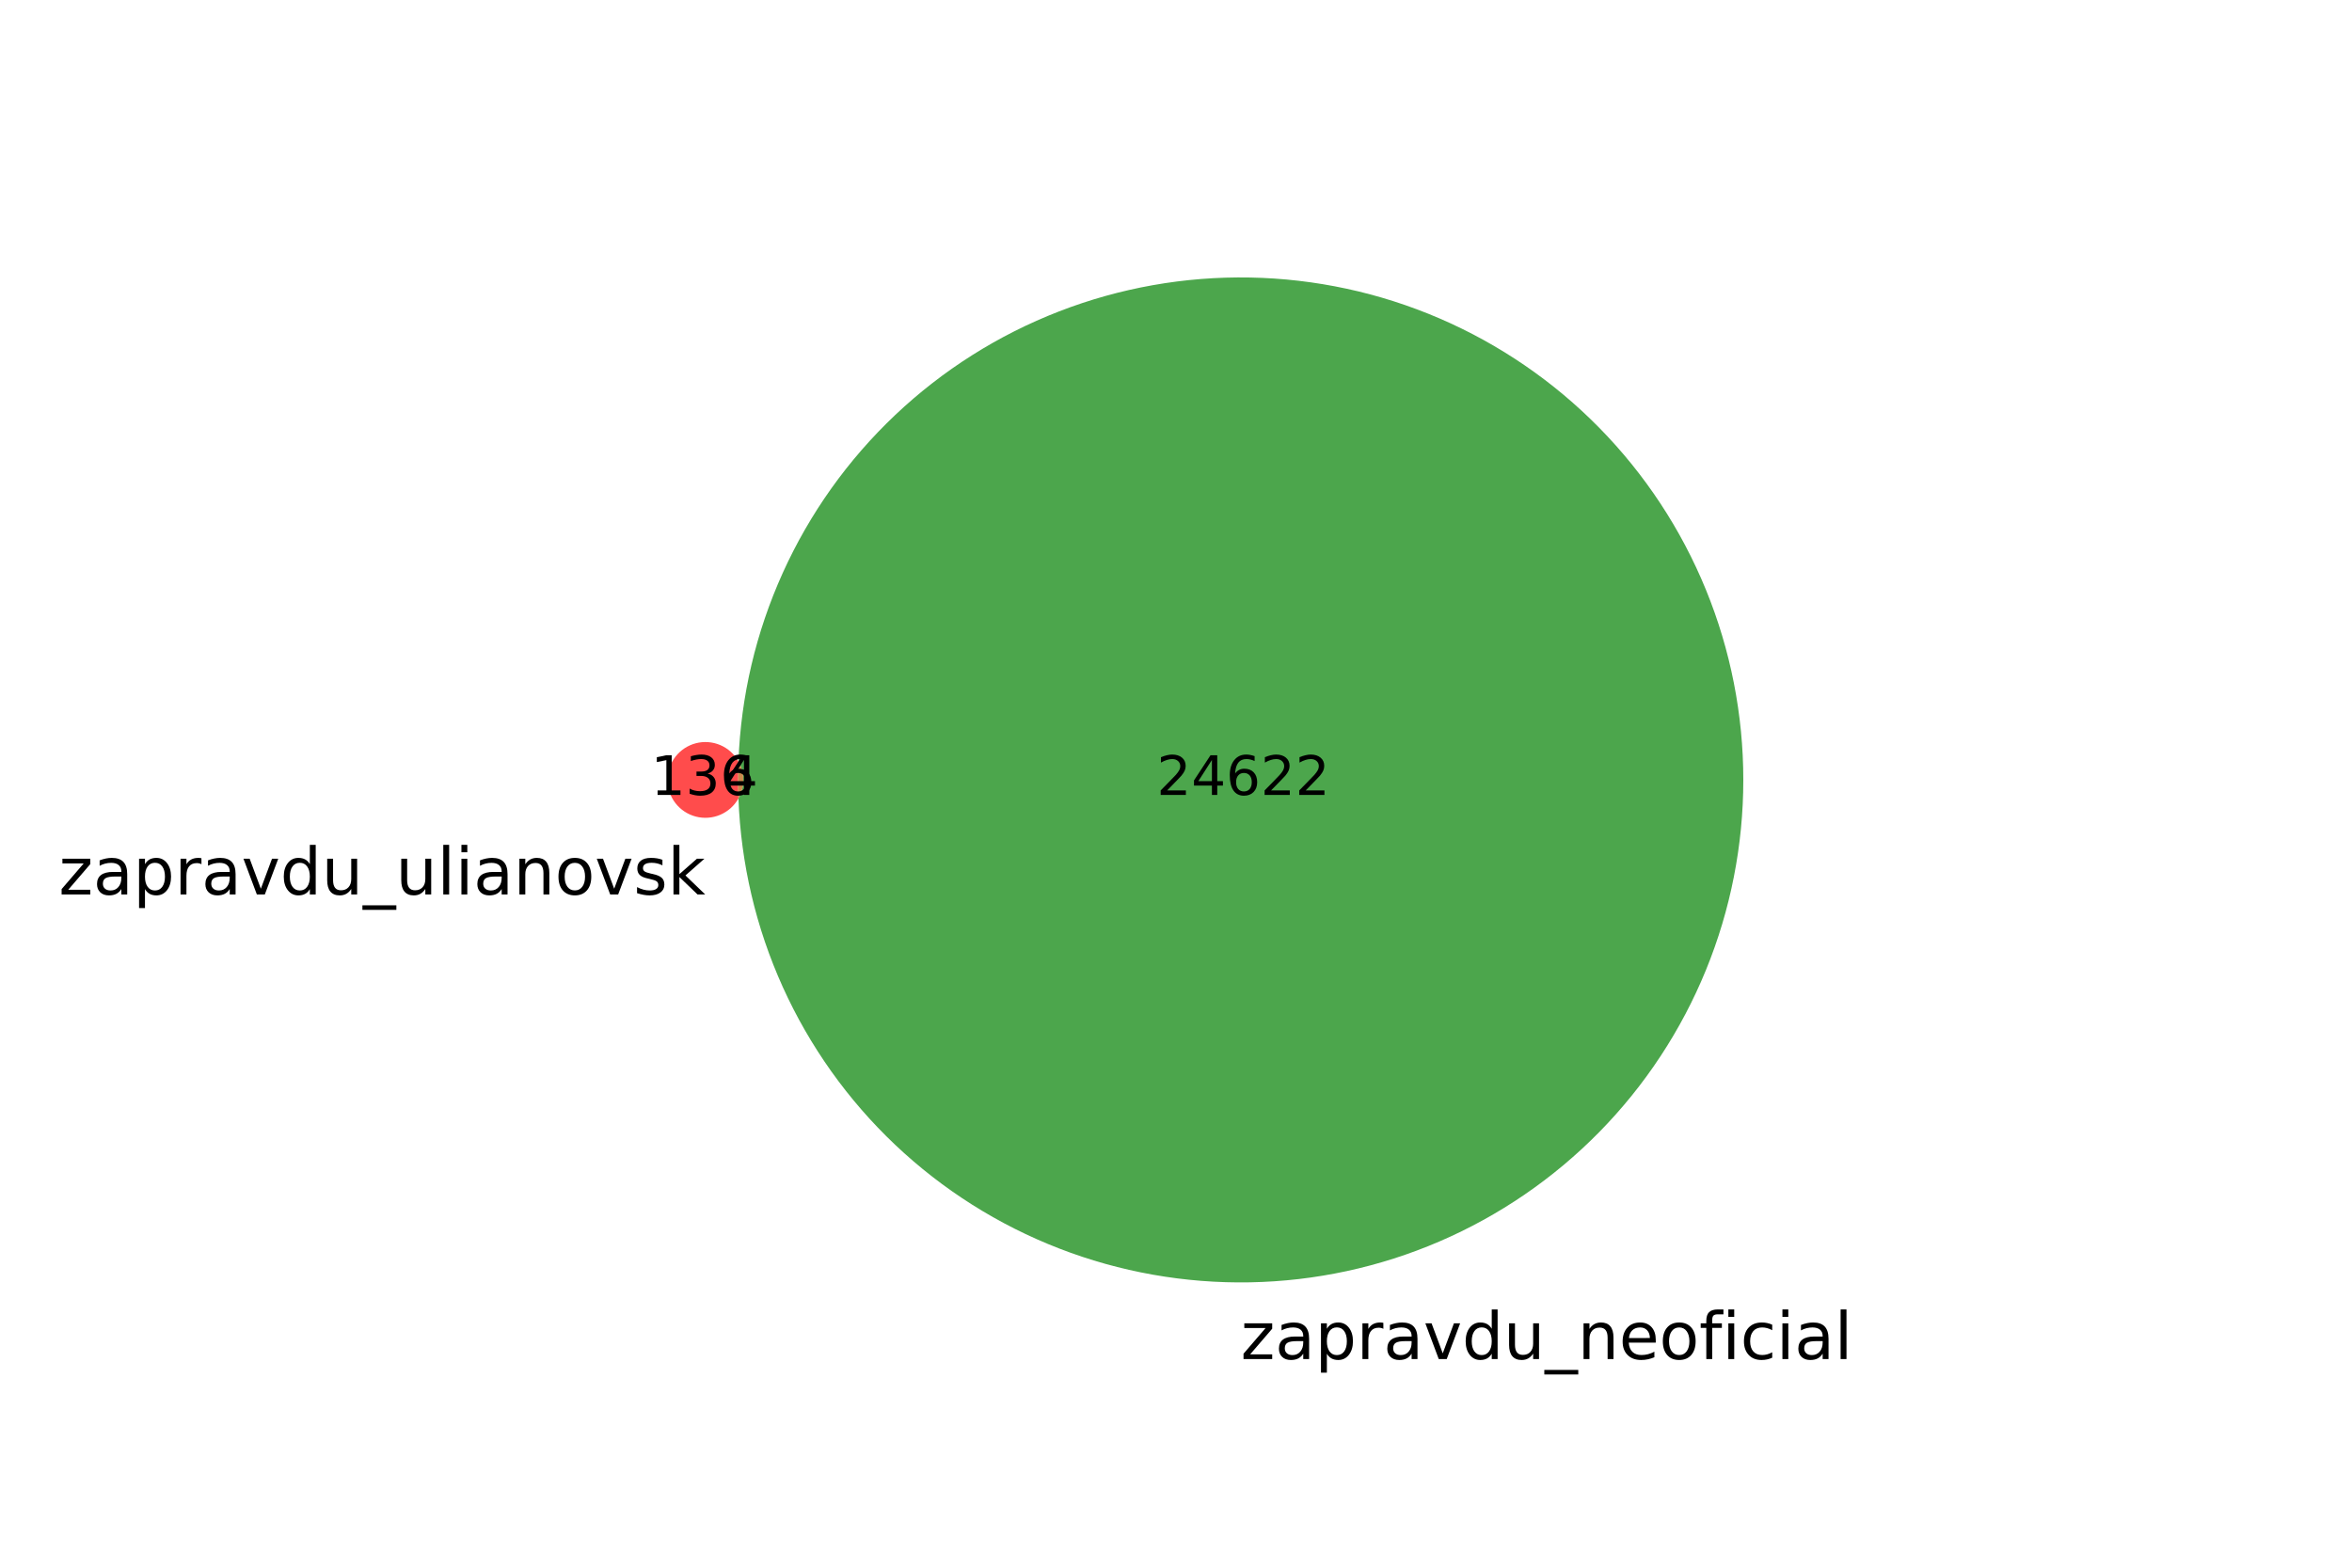
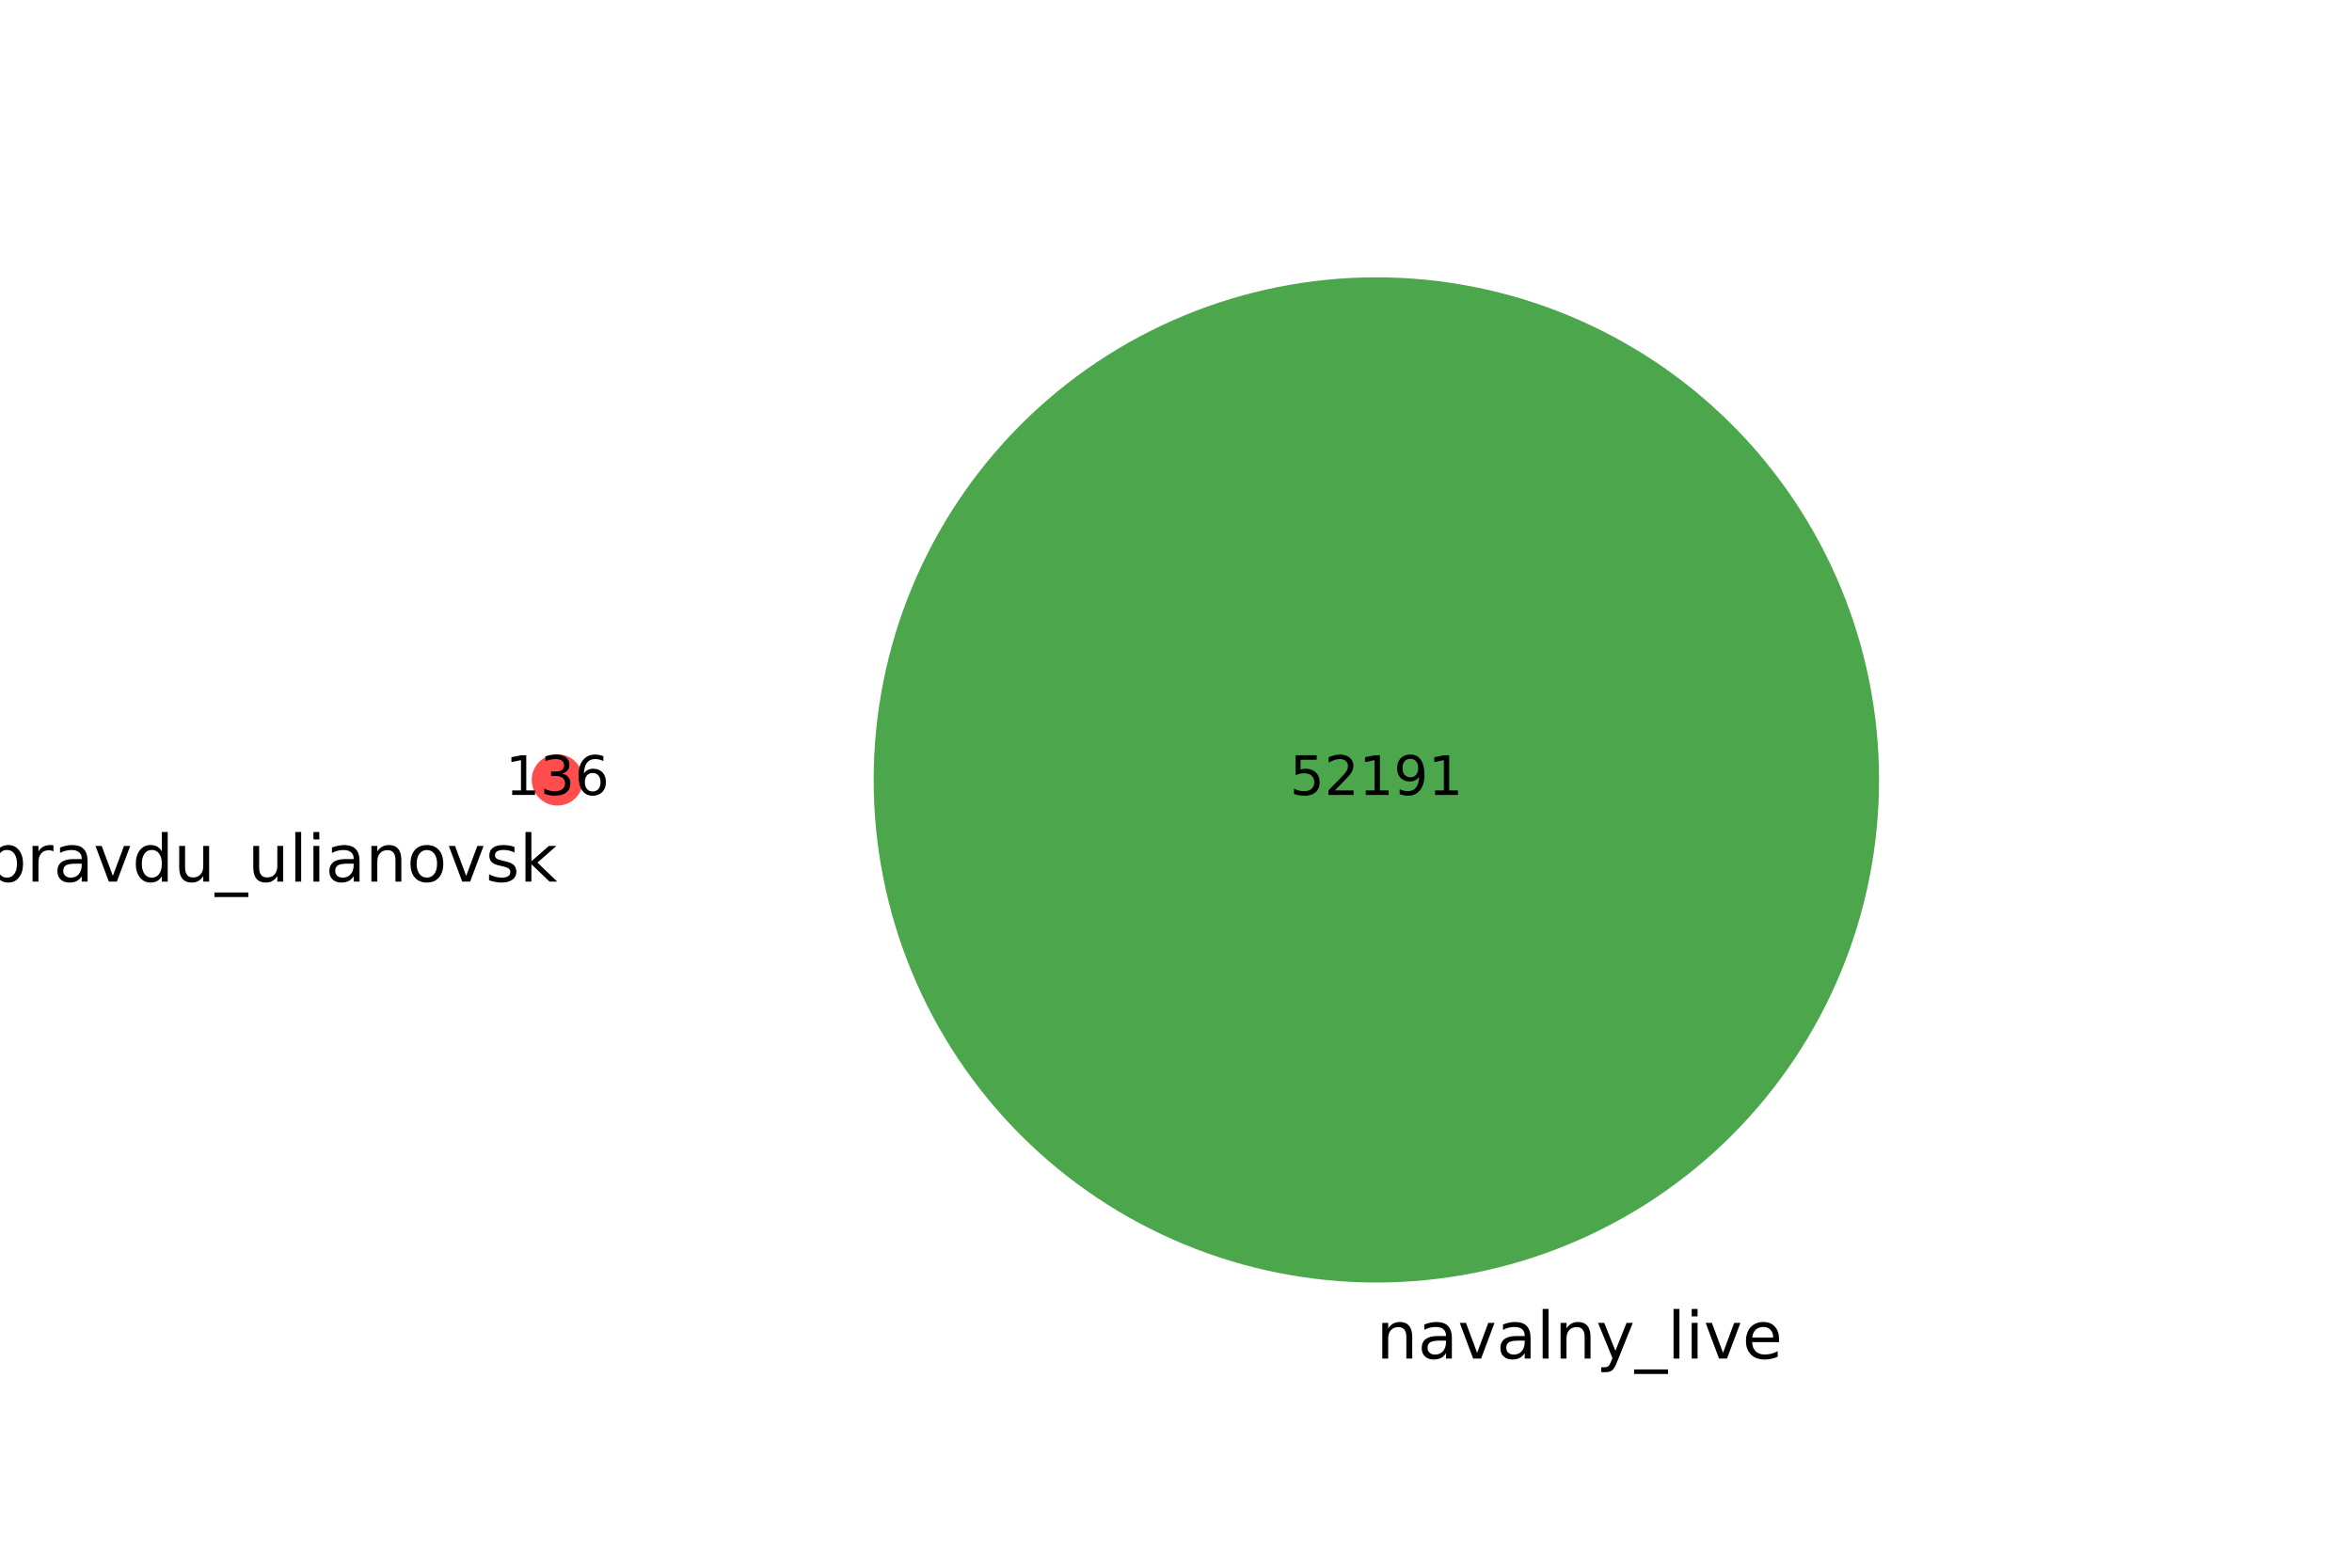
<svg xmlns="http://www.w3.org/2000/svg" xmlns:xlink="http://www.w3.org/1999/xlink" height="288pt" version="1.1" viewBox="0 0 432 288" width="432pt">
  <defs>
    <style type="text/css">*{stroke-linecap:butt;stroke-linejoin:round;}</style>
  </defs>
  <g id="figure_1">
    <g id="patch_1">
      <path d="M 0 288  L 432 288  L 432 0  L 0 0  z " style="fill:none;" />
    </g>
    <g id="axes_1">
      <g id="patch_2">
-         <path clip-path="url(#p522c4db73e)" d="M 135.636 146.677  C 135.594 145.545 135.573 144.413 135.573 143.28  C 135.573 142.147 135.594 141.015 135.636 139.883  C 135.263 139.215 134.782 138.613 134.213 138.102  C 133.644 137.591 132.994 137.177 132.291 136.877  C 131.587 136.577 130.839 136.395 130.076 136.339  C 129.313 136.282 128.546 136.352 127.806 136.545  C 127.065 136.738 126.362 137.051 125.724 137.473  C 125.086 137.895 124.521 138.419 124.054 139.024  C 123.586 139.629 123.221 140.308 122.974 141.031  C 122.727 141.755 122.601 142.515 122.601 143.28  C 122.601 144.045 122.727 144.805 122.974 145.529  C 123.221 146.252 123.586 146.931 124.054 147.536  C 124.521 148.141 125.086 148.665 125.724 149.087  C 126.362 149.509 127.065 149.822 127.806 150.015  C 128.546 150.208 129.313 150.278 130.076 150.221  C 130.839 150.165 131.587 149.983 132.291 149.683  C 132.994 149.383 133.644 148.969 134.213 148.458  C 134.782 147.947 135.263 147.345 135.636 146.677  " style="fill:#ff0000;opacity:0.7;" />
+         <path clip-path="url(#pf824a37e35)" d="M 102.379 147.993  C 103.629 147.993 104.828 147.497 105.712 146.613  C 106.596 145.729 107.092 144.53 107.092 143.28  C 107.092 142.03 106.596 140.831 105.712 139.947  C 104.828 139.063 103.629 138.567 102.379 138.567  C 101.129 138.567 99.93 139.063 99.046 139.947  C 98.162 140.831 97.666 142.03 97.666 143.28  C 97.666 144.53 98.162 145.729 99.046 146.613  C 99.93 147.497 101.129 147.993 102.379 147.993  z " style="fill:#ff0000;opacity:0.7;" />
      </g>
      <g id="patch_3">
-         <path clip-path="url(#p522c4db73e)" d="M 135.636 139.883  C 136.217 140.921 136.521 142.091 136.521 143.28  C 136.521 144.469 136.217 145.639 135.636 146.677  C 136.077 158.649 138.844 170.421 143.782 181.335  C 148.721 192.249 155.737 202.098 164.438 210.332  C 173.139 218.566 183.361 225.028 194.531 229.356  C 205.701 233.685 217.608 235.798 229.585 235.577  C 241.563 235.357 253.384 232.807 264.387 228.07  C 275.39 223.333 285.367 216.5 293.759 207.952  C 302.152 199.403 308.801 189.302 313.334 178.214  C 317.867 167.125 320.199 155.259 320.199 143.28  C 320.199 131.301 317.867 119.435 313.334 108.346  C 308.801 97.258 302.152 87.157 293.759 78.608  C 285.367 70.06 275.39 63.227 264.387 58.49  C 253.384 53.753 241.563 51.203 229.585 50.983  C 217.608 50.762 205.701 52.875 194.531 57.204  C 183.361 61.532 173.139 67.994 164.438 76.228  C 155.737 84.462 148.721 94.311 143.782 105.225  C 138.844 116.139 136.077 127.911 135.636 139.883  " style="fill:#008000;opacity:0.7;" />
-       </g>
-       <g id="patch_4">
-         <path clip-path="url(#p522c4db73e)" d="M 135.636 146.677  C 136.217 145.639 136.521 144.469 136.521 143.28  C 136.521 142.091 136.217 140.921 135.636 139.883  C 135.594 141.015 135.573 142.147 135.573 143.28  C 135.573 144.413 135.594 145.545 135.636 146.677  " style="fill:#b25900;opacity:0.7;" />
+         <path clip-path="url(#pf824a37e35)" d="M 252.801 235.613  C 277.288 235.613 300.776 225.884 318.09 208.569  C 335.405 191.254 345.134 167.767 345.134 143.28  C 345.134 118.793 335.405 95.306 318.09 77.991  C 300.776 60.676 277.288 50.947 252.801 50.947  C 228.314 50.947 204.827 60.676 187.512 77.991  C 170.197 95.306 160.468 118.793 160.468 143.28  C 160.468 167.767 170.197 191.254 187.512 208.569  C 204.827 225.884 228.314 235.613 252.801 235.613  z " style="fill:#008000;opacity:0.7;" />
      </g>
      <g id="text_1">
-         <g transform="translate(119.5434 146.0394)scale(0.1 -0.1)">
+         <g transform="translate(92.8354 146.0394)scale(0.1 -0.1)">
          <defs>
            <path d="M 12.406 8.297  L 28.516 8.297  L 28.516 63.922  L 10.984 60.406  L 10.984 69.391  L 28.422 72.906  L 38.281 72.906  L 38.281 8.297  L 54.391 8.297  L 54.391 0  L 12.406 0  z " id="DejaVuSans-49" />
            <path d="M 40.578 39.312  Q 47.656 37.797 51.625 33  Q 55.609 28.219 55.609 21.188  Q 55.609 10.406 48.188 4.484  Q 40.766 -1.422 27.094 -1.422  Q 22.516 -1.422 17.656 -0.516  Q 12.797 0.391 7.625 2.203  L 7.625 11.719  Q 11.719 9.328 16.594 8.109  Q 21.484 6.891 26.812 6.891  Q 36.078 6.891 40.938 10.547  Q 45.797 14.203 45.797 21.188  Q 45.797 27.641 41.281 31.266  Q 36.766 34.906 28.719 34.906  L 20.219 34.906  L 20.219 43.016  L 29.109 43.016  Q 36.375 43.016 40.234 45.922  Q 44.094 48.828 44.094 54.297  Q 44.094 59.906 40.109 62.906  Q 36.141 65.922 28.719 65.922  Q 24.656 65.922 20.016 65.031  Q 15.375 64.156 9.812 62.312  L 9.812 71.094  Q 15.438 72.656 20.344 73.438  Q 25.25 74.219 29.594 74.219  Q 40.828 74.219 47.359 69.109  Q 53.906 64.016 53.906 55.328  Q 53.906 49.266 50.438 45.094  Q 46.969 40.922 40.578 39.312  z " id="DejaVuSans-51" />
            <path d="M 33.016 40.375  Q 26.375 40.375 22.484 35.828  Q 18.609 31.297 18.609 23.391  Q 18.609 15.531 22.484 10.953  Q 26.375 6.391 33.016 6.391  Q 39.656 6.391 43.531 10.953  Q 47.406 15.531 47.406 23.391  Q 47.406 31.297 43.531 35.828  Q 39.656 40.375 33.016 40.375  z M 52.594 71.297  L 52.594 62.312  Q 48.875 64.062 45.094 64.984  Q 41.312 65.922 37.594 65.922  Q 27.828 65.922 22.672 59.328  Q 17.531 52.734 16.797 39.406  Q 19.672 43.656 24.016 45.922  Q 28.375 48.188 33.594 48.188  Q 44.578 48.188 50.953 41.516  Q 57.328 34.859 57.328 23.391  Q 57.328 12.156 50.688 5.359  Q 44.047 -1.422 33.016 -1.422  Q 20.359 -1.422 13.672 8.266  Q 6.984 17.969 6.984 36.375  Q 6.984 53.656 15.188 63.938  Q 23.391 74.219 37.203 74.219  Q 40.922 74.219 44.703 73.484  Q 48.484 72.75 52.594 71.297  z " id="DejaVuSans-54" />
          </defs>
          <use xlink:href="#DejaVuSans-49" />
          <use x="63.623" xlink:href="#DejaVuSans-51" />
          <use x="127.246" xlink:href="#DejaVuSans-54" />
        </g>
      </g>
      <g id="text_2">
-         <g transform="translate(212.4541 146.0394)scale(0.1 -0.1)">
+         <g transform="translate(236.8949 146.0394)scale(0.1 -0.1)">
          <defs>
+             <path d="M 10.797 72.906  L 49.516 72.906  L 49.516 64.594  L 19.828 64.594  L 19.828 46.734  Q 21.969 47.469 24.109 47.828  Q 26.266 48.188 28.422 48.188  Q 40.625 48.188 47.75 41.5  Q 54.891 34.812 54.891 23.391  Q 54.891 11.625 47.562 5.094  Q 40.234 -1.422 26.906 -1.422  Q 22.312 -1.422 17.547 -0.641  Q 12.797 0.141 7.719 1.703  L 7.719 11.625  Q 12.109 9.234 16.797 8.062  Q 21.484 6.891 26.703 6.891  Q 35.156 6.891 40.078 11.328  Q 45.016 15.766 45.016 23.391  Q 45.016 31 40.078 35.438  Q 35.156 39.891 26.703 39.891  Q 22.75 39.891 18.812 39.016  Q 14.891 38.141 10.797 36.281  z " id="DejaVuSans-53" />
            <path d="M 19.188 8.297  L 53.609 8.297  L 53.609 0  L 7.328 0  L 7.328 8.297  Q 12.938 14.109 22.625 23.891  Q 32.328 33.688 34.812 36.531  Q 39.547 41.844 41.422 45.531  Q 43.312 49.219 43.312 52.781  Q 43.312 58.594 39.234 62.25  Q 35.156 65.922 28.609 65.922  Q 23.969 65.922 18.812 64.312  Q 13.672 62.703 7.812 59.422  L 7.812 69.391  Q 13.766 71.781 18.938 73  Q 24.125 74.219 28.422 74.219  Q 39.75 74.219 46.484 68.547  Q 53.219 62.891 53.219 53.422  Q 53.219 48.922 51.531 44.891  Q 49.859 40.875 45.406 35.406  Q 44.188 33.984 37.641 27.219  Q 31.109 20.453 19.188 8.297  z " id="DejaVuSans-50" />
-             <path d="M 37.797 64.312  L 12.891 25.391  L 37.797 25.391  z M 35.203 72.906  L 47.609 72.906  L 47.609 25.391  L 58.016 25.391  L 58.016 17.188  L 47.609 17.188  L 47.609 0  L 37.797 0  L 37.797 17.188  L 4.891 17.188  L 4.891 26.703  z " id="DejaVuSans-52" />
+             <path d="M 10.984 1.516  L 10.984 10.5  Q 14.703 8.734 18.5 7.812  Q 22.312 6.891 25.984 6.891  Q 35.75 6.891 40.891 13.453  Q 46.047 20.016 46.781 33.406  Q 43.953 29.203 39.594 26.953  Q 35.25 24.703 29.984 24.703  Q 19.047 24.703 12.672 31.312  Q 6.297 37.938 6.297 49.422  Q 6.297 60.641 12.938 67.422  Q 19.578 74.219 30.609 74.219  Q 43.266 74.219 49.922 64.516  Q 56.594 54.828 56.594 36.375  Q 56.594 19.141 48.406 8.859  Q 40.234 -1.422 26.422 -1.422  Q 22.703 -1.422 18.891 -0.688  Q 15.094 0.047 10.984 1.516  z M 30.609 32.422  Q 37.25 32.422 41.125 36.953  Q 45.016 41.5 45.016 49.422  Q 45.016 57.281 41.125 61.844  Q 37.25 66.406 30.609 66.406  Q 23.969 66.406 20.094 61.844  Q 16.219 57.281 16.219 49.422  Q 16.219 41.5 20.094 36.953  Q 23.969 32.422 30.609 32.422  z " id="DejaVuSans-57" />
          </defs>
-           <use xlink:href="#DejaVuSans-50" />
-           <use x="63.623" xlink:href="#DejaVuSans-52" />
-           <use x="127.246" xlink:href="#DejaVuSans-54" />
-           <use x="190.869" xlink:href="#DejaVuSans-50" />
-           <use x="254.492" xlink:href="#DejaVuSans-50" />
+           <use xlink:href="#DejaVuSans-53" />
+           <use x="63.623" xlink:href="#DejaVuSans-50" />
+           <use x="127.246" xlink:href="#DejaVuSans-49" />
+           <use x="190.869" xlink:href="#DejaVuSans-57" />
+           <use x="254.492" xlink:href="#DejaVuSans-49" />
        </g>
      </g>
      <g id="text_3">
-         <g transform="translate(132.8662 146.0394)scale(0.1 -0.1)">
-           <use xlink:href="#DejaVuSans-52" />
-         </g>
-       </g>
-       <g id="text_4">
-         <g transform="translate(10.80241 164.3221)scale(0.12 -0.12)">
+         <g transform="translate(-16.37959 161.9638)scale(0.12 -0.12)">
          <defs>
            <path d="M 5.516 54.688  L 48.188 54.688  L 48.188 46.484  L 14.406 7.172  L 48.188 7.172  L 48.188 0  L 4.297 0  L 4.297 8.203  L 38.094 47.516  L 5.516 47.516  z " id="DejaVuSans-122" />
            <path d="M 34.281 27.484  Q 23.391 27.484 19.188 25  Q 14.984 22.516 14.984 16.5  Q 14.984 11.719 18.141 8.906  Q 21.297 6.109 26.703 6.109  Q 34.188 6.109 38.703 11.406  Q 43.219 16.703 43.219 25.484  L 43.219 27.484  z M 52.203 31.203  L 52.203 0  L 43.219 0  L 43.219 8.297  Q 40.141 3.328 35.547 0.953  Q 30.953 -1.422 24.312 -1.422  Q 15.922 -1.422 10.953 3.297  Q 6 8.016 6 15.922  Q 6 25.141 12.172 29.828  Q 18.359 34.516 30.609 34.516  L 43.219 34.516  L 43.219 35.406  Q 43.219 41.609 39.141 45  Q 35.062 48.391 27.688 48.391  Q 23 48.391 18.547 47.266  Q 14.109 46.141 10.016 43.891  L 10.016 52.203  Q 14.938 54.109 19.578 55.047  Q 24.219 56 28.609 56  Q 40.484 56 46.344 49.844  Q 52.203 43.703 52.203 31.203  z " id="DejaVuSans-97" />
            <path d="M 18.109 8.203  L 18.109 -20.797  L 9.078 -20.797  L 9.078 54.688  L 18.109 54.688  L 18.109 46.391  Q 20.953 51.266 25.266 53.625  Q 29.594 56 35.594 56  Q 45.562 56 51.781 48.094  Q 58.016 40.188 58.016 27.297  Q 58.016 14.406 51.781 6.484  Q 45.562 -1.422 35.594 -1.422  Q 29.594 -1.422 25.266 0.953  Q 20.953 3.328 18.109 8.203  z M 48.688 27.297  Q 48.688 37.203 44.609 42.844  Q 40.531 48.484 33.406 48.484  Q 26.266 48.484 22.188 42.844  Q 18.109 37.203 18.109 27.297  Q 18.109 17.391 22.188 11.75  Q 26.266 6.109 33.406 6.109  Q 40.531 6.109 44.609 11.75  Q 48.688 17.391 48.688 27.297  z " id="DejaVuSans-112" />
            <path d="M 41.109 46.297  Q 39.594 47.172 37.812 47.578  Q 36.031 48 33.891 48  Q 26.266 48 22.188 43.047  Q 18.109 38.094 18.109 28.812  L 18.109 0  L 9.078 0  L 9.078 54.688  L 18.109 54.688  L 18.109 46.188  Q 20.953 51.172 25.484 53.578  Q 30.031 56 36.531 56  Q 37.453 56 38.578 55.875  Q 39.703 55.766 41.062 55.516  z " id="DejaVuSans-114" />
            <path d="M 2.984 54.688  L 12.5 54.688  L 29.594 8.797  L 46.688 54.688  L 56.203 54.688  L 35.688 0  L 23.484 0  z " id="DejaVuSans-118" />
            <path d="M 45.406 46.391  L 45.406 75.984  L 54.391 75.984  L 54.391 0  L 45.406 0  L 45.406 8.203  Q 42.578 3.328 38.25 0.953  Q 33.938 -1.422 27.875 -1.422  Q 17.969 -1.422 11.734 6.484  Q 5.516 14.406 5.516 27.297  Q 5.516 40.188 11.734 48.094  Q 17.969 56 27.875 56  Q 33.938 56 38.25 53.625  Q 42.578 51.266 45.406 46.391  z M 14.797 27.297  Q 14.797 17.391 18.875 11.75  Q 22.953 6.109 30.078 6.109  Q 37.203 6.109 41.297 11.75  Q 45.406 17.391 45.406 27.297  Q 45.406 37.203 41.297 42.844  Q 37.203 48.484 30.078 48.484  Q 22.953 48.484 18.875 42.844  Q 14.797 37.203 14.797 27.297  z " id="DejaVuSans-100" />
            <path d="M 8.5 21.578  L 8.5 54.688  L 17.484 54.688  L 17.484 21.922  Q 17.484 14.156 20.5 10.266  Q 23.531 6.391 29.594 6.391  Q 36.859 6.391 41.078 11.031  Q 45.312 15.672 45.312 23.688  L 45.312 54.688  L 54.297 54.688  L 54.297 0  L 45.312 0  L 45.312 8.406  Q 42.047 3.422 37.719 1  Q 33.406 -1.422 27.688 -1.422  Q 18.266 -1.422 13.375 4.438  Q 8.5 10.297 8.5 21.578  z M 31.109 56  z " id="DejaVuSans-117" />
            <path d="M 50.984 -16.609  L 50.984 -23.578  L -0.984 -23.578  L -0.984 -16.609  z " id="DejaVuSans-95" />
            <path d="M 9.422 75.984  L 18.406 75.984  L 18.406 0  L 9.422 0  z " id="DejaVuSans-108" />
            <path d="M 9.422 54.688  L 18.406 54.688  L 18.406 0  L 9.422 0  z M 9.422 75.984  L 18.406 75.984  L 18.406 64.594  L 9.422 64.594  z " id="DejaVuSans-105" />
            <path d="M 54.891 33.016  L 54.891 0  L 45.906 0  L 45.906 32.719  Q 45.906 40.484 42.875 44.328  Q 39.844 48.188 33.797 48.188  Q 26.516 48.188 22.312 43.547  Q 18.109 38.922 18.109 30.906  L 18.109 0  L 9.078 0  L 9.078 54.688  L 18.109 54.688  L 18.109 46.188  Q 21.344 51.125 25.703 53.562  Q 30.078 56 35.797 56  Q 45.219 56 50.047 50.172  Q 54.891 44.344 54.891 33.016  z " id="DejaVuSans-110" />
            <path d="M 30.609 48.391  Q 23.391 48.391 19.188 42.75  Q 14.984 37.109 14.984 27.297  Q 14.984 17.484 19.156 11.844  Q 23.344 6.203 30.609 6.203  Q 37.797 6.203 41.984 11.859  Q 46.188 17.531 46.188 27.297  Q 46.188 37.016 41.984 42.703  Q 37.797 48.391 30.609 48.391  z M 30.609 56  Q 42.328 56 49.016 48.375  Q 55.719 40.766 55.719 27.297  Q 55.719 13.875 49.016 6.219  Q 42.328 -1.422 30.609 -1.422  Q 18.844 -1.422 12.172 6.219  Q 5.516 13.875 5.516 27.297  Q 5.516 40.766 12.172 48.375  Q 18.844 56 30.609 56  z " id="DejaVuSans-111" />
            <path d="M 44.281 53.078  L 44.281 44.578  Q 40.484 46.531 36.375 47.5  Q 32.281 48.484 27.875 48.484  Q 21.188 48.484 17.844 46.438  Q 14.5 44.391 14.5 40.281  Q 14.5 37.156 16.891 35.375  Q 19.281 33.594 26.516 31.984  L 29.594 31.297  Q 39.156 29.25 43.188 25.516  Q 47.219 21.781 47.219 15.094  Q 47.219 7.469 41.188 3.016  Q 35.156 -1.422 24.609 -1.422  Q 20.219 -1.422 15.453 -0.562  Q 10.688 0.297 5.422 2  L 5.422 11.281  Q 10.406 8.688 15.234 7.391  Q 20.062 6.109 24.812 6.109  Q 31.156 6.109 34.562 8.281  Q 37.984 10.453 37.984 14.406  Q 37.984 18.062 35.516 20.016  Q 33.062 21.969 24.703 23.781  L 21.578 24.516  Q 13.234 26.266 9.516 29.906  Q 5.812 33.547 5.812 39.891  Q 5.812 47.609 11.281 51.797  Q 16.75 56 26.812 56  Q 31.781 56 36.172 55.266  Q 40.578 54.547 44.281 53.078  z " id="DejaVuSans-115" />
            <path d="M 9.078 75.984  L 18.109 75.984  L 18.109 31.109  L 44.922 54.688  L 56.391 54.688  L 27.391 29.109  L 57.625 0  L 45.906 0  L 18.109 26.703  L 18.109 0  L 9.078 0  z " id="DejaVuSans-107" />
          </defs>
          <use xlink:href="#DejaVuSans-122" />
          <use x="52.49" xlink:href="#DejaVuSans-97" />
          <use x="113.77" xlink:href="#DejaVuSans-112" />
          <use x="177.246" xlink:href="#DejaVuSans-114" />
          <use x="218.359" xlink:href="#DejaVuSans-97" />
          <use x="279.639" xlink:href="#DejaVuSans-118" />
          <use x="338.818" xlink:href="#DejaVuSans-100" />
          <use x="402.295" xlink:href="#DejaVuSans-117" />
          <use x="465.674" xlink:href="#DejaVuSans-95" />
          <use x="515.674" xlink:href="#DejaVuSans-117" />
          <use x="579.053" xlink:href="#DejaVuSans-108" />
          <use x="606.836" xlink:href="#DejaVuSans-105" />
          <use x="634.619" xlink:href="#DejaVuSans-97" />
          <use x="695.898" xlink:href="#DejaVuSans-110" />
          <use x="759.277" xlink:href="#DejaVuSans-111" />
          <use x="820.459" xlink:href="#DejaVuSans-118" />
          <use x="879.639" xlink:href="#DejaVuSans-115" />
          <use x="931.738" xlink:href="#DejaVuSans-107" />
        </g>
      </g>
-       <g id="text_5">
-         <g transform="translate(227.8863 249.6746)scale(0.12 -0.12)">
+       <g id="text_4">
+         <g transform="translate(252.8011 249.5835)scale(0.12 -0.12)">
          <defs>
+             <path d="M 32.172 -5.078  Q 28.375 -14.844 24.75 -17.812  Q 21.141 -20.797 15.094 -20.797  L 7.906 -20.797  L 7.906 -13.281  L 13.188 -13.281  Q 16.891 -13.281 18.938 -11.516  Q 21 -9.766 23.484 -3.219  L 25.094 0.875  L 2.984 54.688  L 12.5 54.688  L 29.594 11.922  L 46.688 54.688  L 56.203 54.688  z " id="DejaVuSans-121" />
            <path d="M 56.203 29.594  L 56.203 25.203  L 14.891 25.203  Q 15.484 15.922 20.484 11.062  Q 25.484 6.203 34.422 6.203  Q 39.594 6.203 44.453 7.469  Q 49.312 8.734 54.109 11.281  L 54.109 2.781  Q 49.266 0.734 44.188 -0.344  Q 39.109 -1.422 33.891 -1.422  Q 20.797 -1.422 13.156 6.188  Q 5.516 13.812 5.516 26.812  Q 5.516 40.234 12.766 48.109  Q 20.016 56 32.328 56  Q 43.359 56 49.781 48.891  Q 56.203 41.797 56.203 29.594  z M 47.219 32.234  Q 47.125 39.594 43.094 43.984  Q 39.062 48.391 32.422 48.391  Q 24.906 48.391 20.391 44.141  Q 15.875 39.891 15.188 32.172  z " id="DejaVuSans-101" />
-             <path d="M 37.109 75.984  L 37.109 68.5  L 28.516 68.5  Q 23.688 68.5 21.797 66.547  Q 19.922 64.594 19.922 59.516  L 19.922 54.688  L 34.719 54.688  L 34.719 47.703  L 19.922 47.703  L 19.922 0  L 10.891 0  L 10.891 47.703  L 2.297 47.703  L 2.297 54.688  L 10.891 54.688  L 10.891 58.5  Q 10.891 67.625 15.141 71.797  Q 19.391 75.984 28.609 75.984  z " id="DejaVuSans-102" />
-             <path d="M 48.781 52.594  L 48.781 44.188  Q 44.969 46.297 41.141 47.344  Q 37.312 48.391 33.406 48.391  Q 24.656 48.391 19.812 42.844  Q 14.984 37.312 14.984 27.297  Q 14.984 17.281 19.812 11.734  Q 24.656 6.203 33.406 6.203  Q 37.312 6.203 41.141 7.25  Q 44.969 8.297 48.781 10.406  L 48.781 2.094  Q 45.016 0.344 40.984 -0.531  Q 36.969 -1.422 32.422 -1.422  Q 20.062 -1.422 12.781 6.344  Q 5.516 14.109 5.516 27.297  Q 5.516 40.672 12.859 48.328  Q 20.219 56 33.016 56  Q 37.156 56 41.109 55.141  Q 45.062 54.297 48.781 52.594  z " id="DejaVuSans-99" />
          </defs>
-           <use xlink:href="#DejaVuSans-122" />
-           <use x="52.49" xlink:href="#DejaVuSans-97" />
-           <use x="113.77" xlink:href="#DejaVuSans-112" />
-           <use x="177.246" xlink:href="#DejaVuSans-114" />
-           <use x="218.359" xlink:href="#DejaVuSans-97" />
-           <use x="279.639" xlink:href="#DejaVuSans-118" />
-           <use x="338.818" xlink:href="#DejaVuSans-100" />
-           <use x="402.295" xlink:href="#DejaVuSans-117" />
-           <use x="465.674" xlink:href="#DejaVuSans-95" />
-           <use x="515.674" xlink:href="#DejaVuSans-110" />
-           <use x="579.053" xlink:href="#DejaVuSans-101" />
-           <use x="640.576" xlink:href="#DejaVuSans-111" />
-           <use x="701.758" xlink:href="#DejaVuSans-102" />
-           <use x="736.963" xlink:href="#DejaVuSans-105" />
-           <use x="764.746" xlink:href="#DejaVuSans-99" />
-           <use x="819.727" xlink:href="#DejaVuSans-105" />
-           <use x="847.51" xlink:href="#DejaVuSans-97" />
-           <use x="908.789" xlink:href="#DejaVuSans-108" />
+           <use xlink:href="#DejaVuSans-110" />
+           <use x="63.379" xlink:href="#DejaVuSans-97" />
+           <use x="124.658" xlink:href="#DejaVuSans-118" />
+           <use x="183.838" xlink:href="#DejaVuSans-97" />
+           <use x="245.117" xlink:href="#DejaVuSans-108" />
+           <use x="272.9" xlink:href="#DejaVuSans-110" />
+           <use x="336.279" xlink:href="#DejaVuSans-121" />
+           <use x="395.459" xlink:href="#DejaVuSans-95" />
+           <use x="445.459" xlink:href="#DejaVuSans-108" />
+           <use x="473.242" xlink:href="#DejaVuSans-105" />
+           <use x="501.025" xlink:href="#DejaVuSans-118" />
+           <use x="560.205" xlink:href="#DejaVuSans-101" />
        </g>
      </g>
    </g>
  </g>
  <defs>
-     <clipPath id="p522c4db73e">
-       <rect height="217.44" width="230.413" x="106.194" y="34.56" />
+     <clipPath id="pf824a37e35">
+       <rect height="217.44" width="280.242" x="81.279" y="34.56" />
    </clipPath>
  </defs>
</svg>
